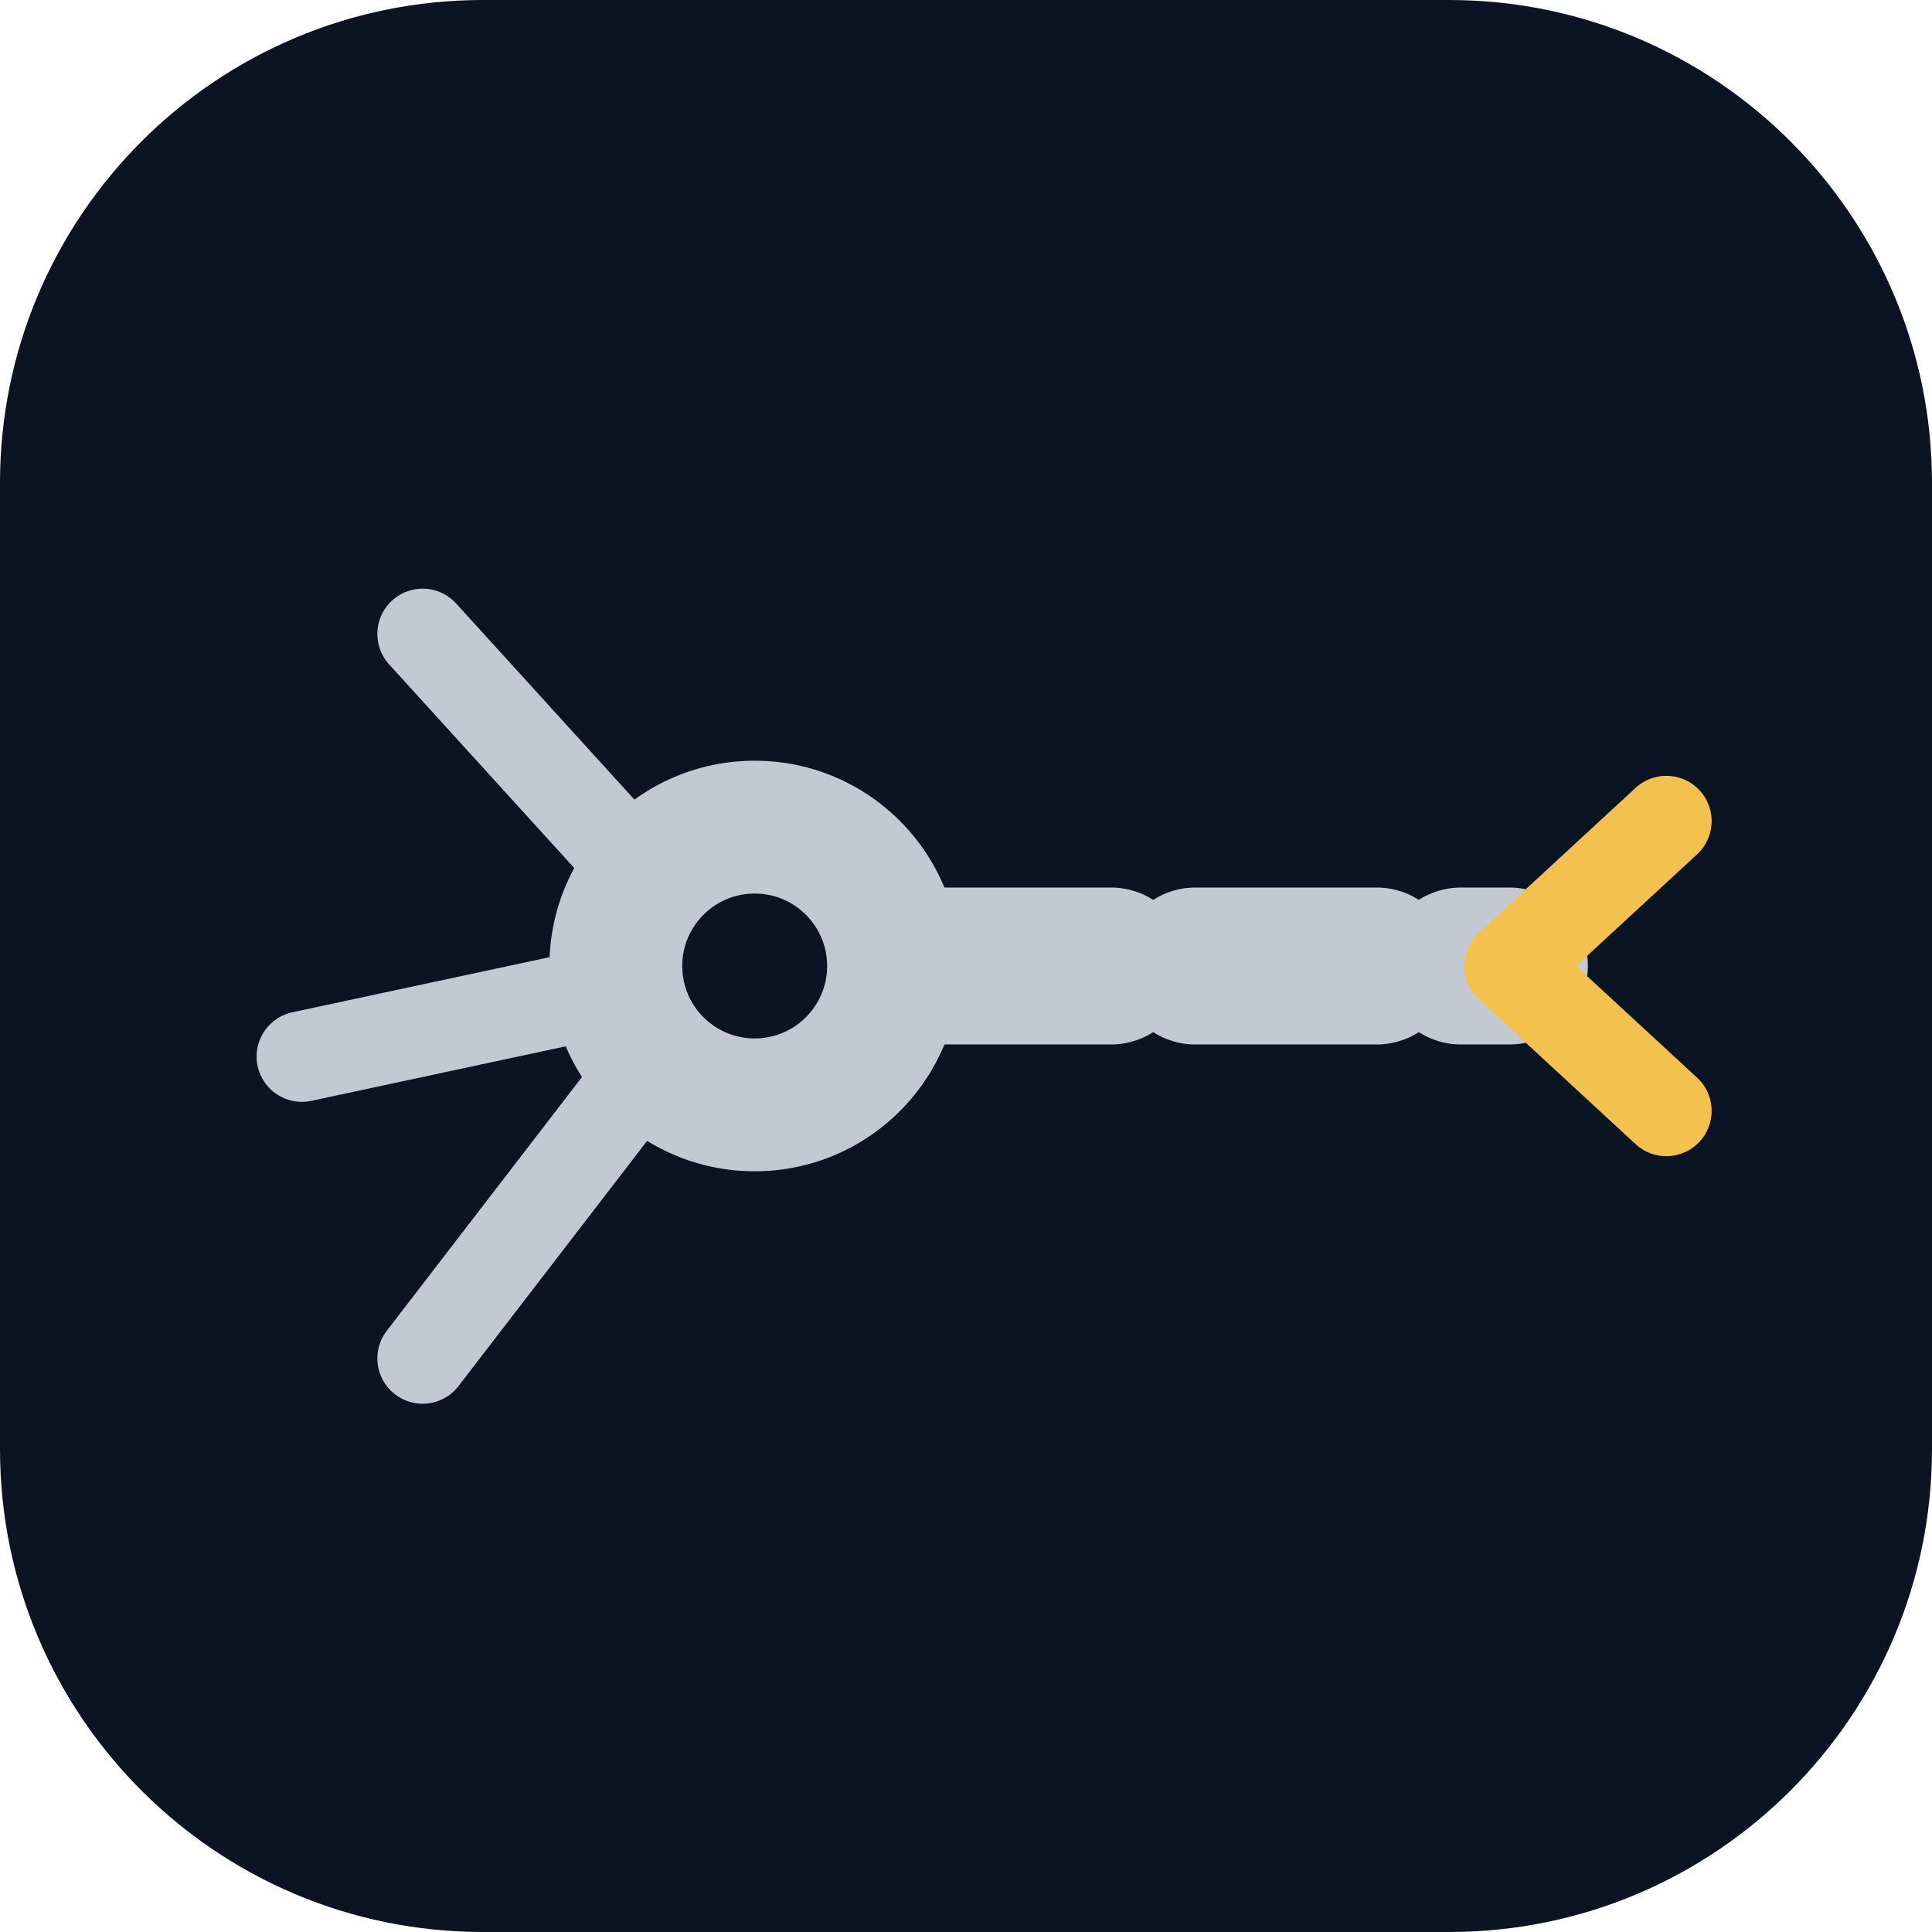
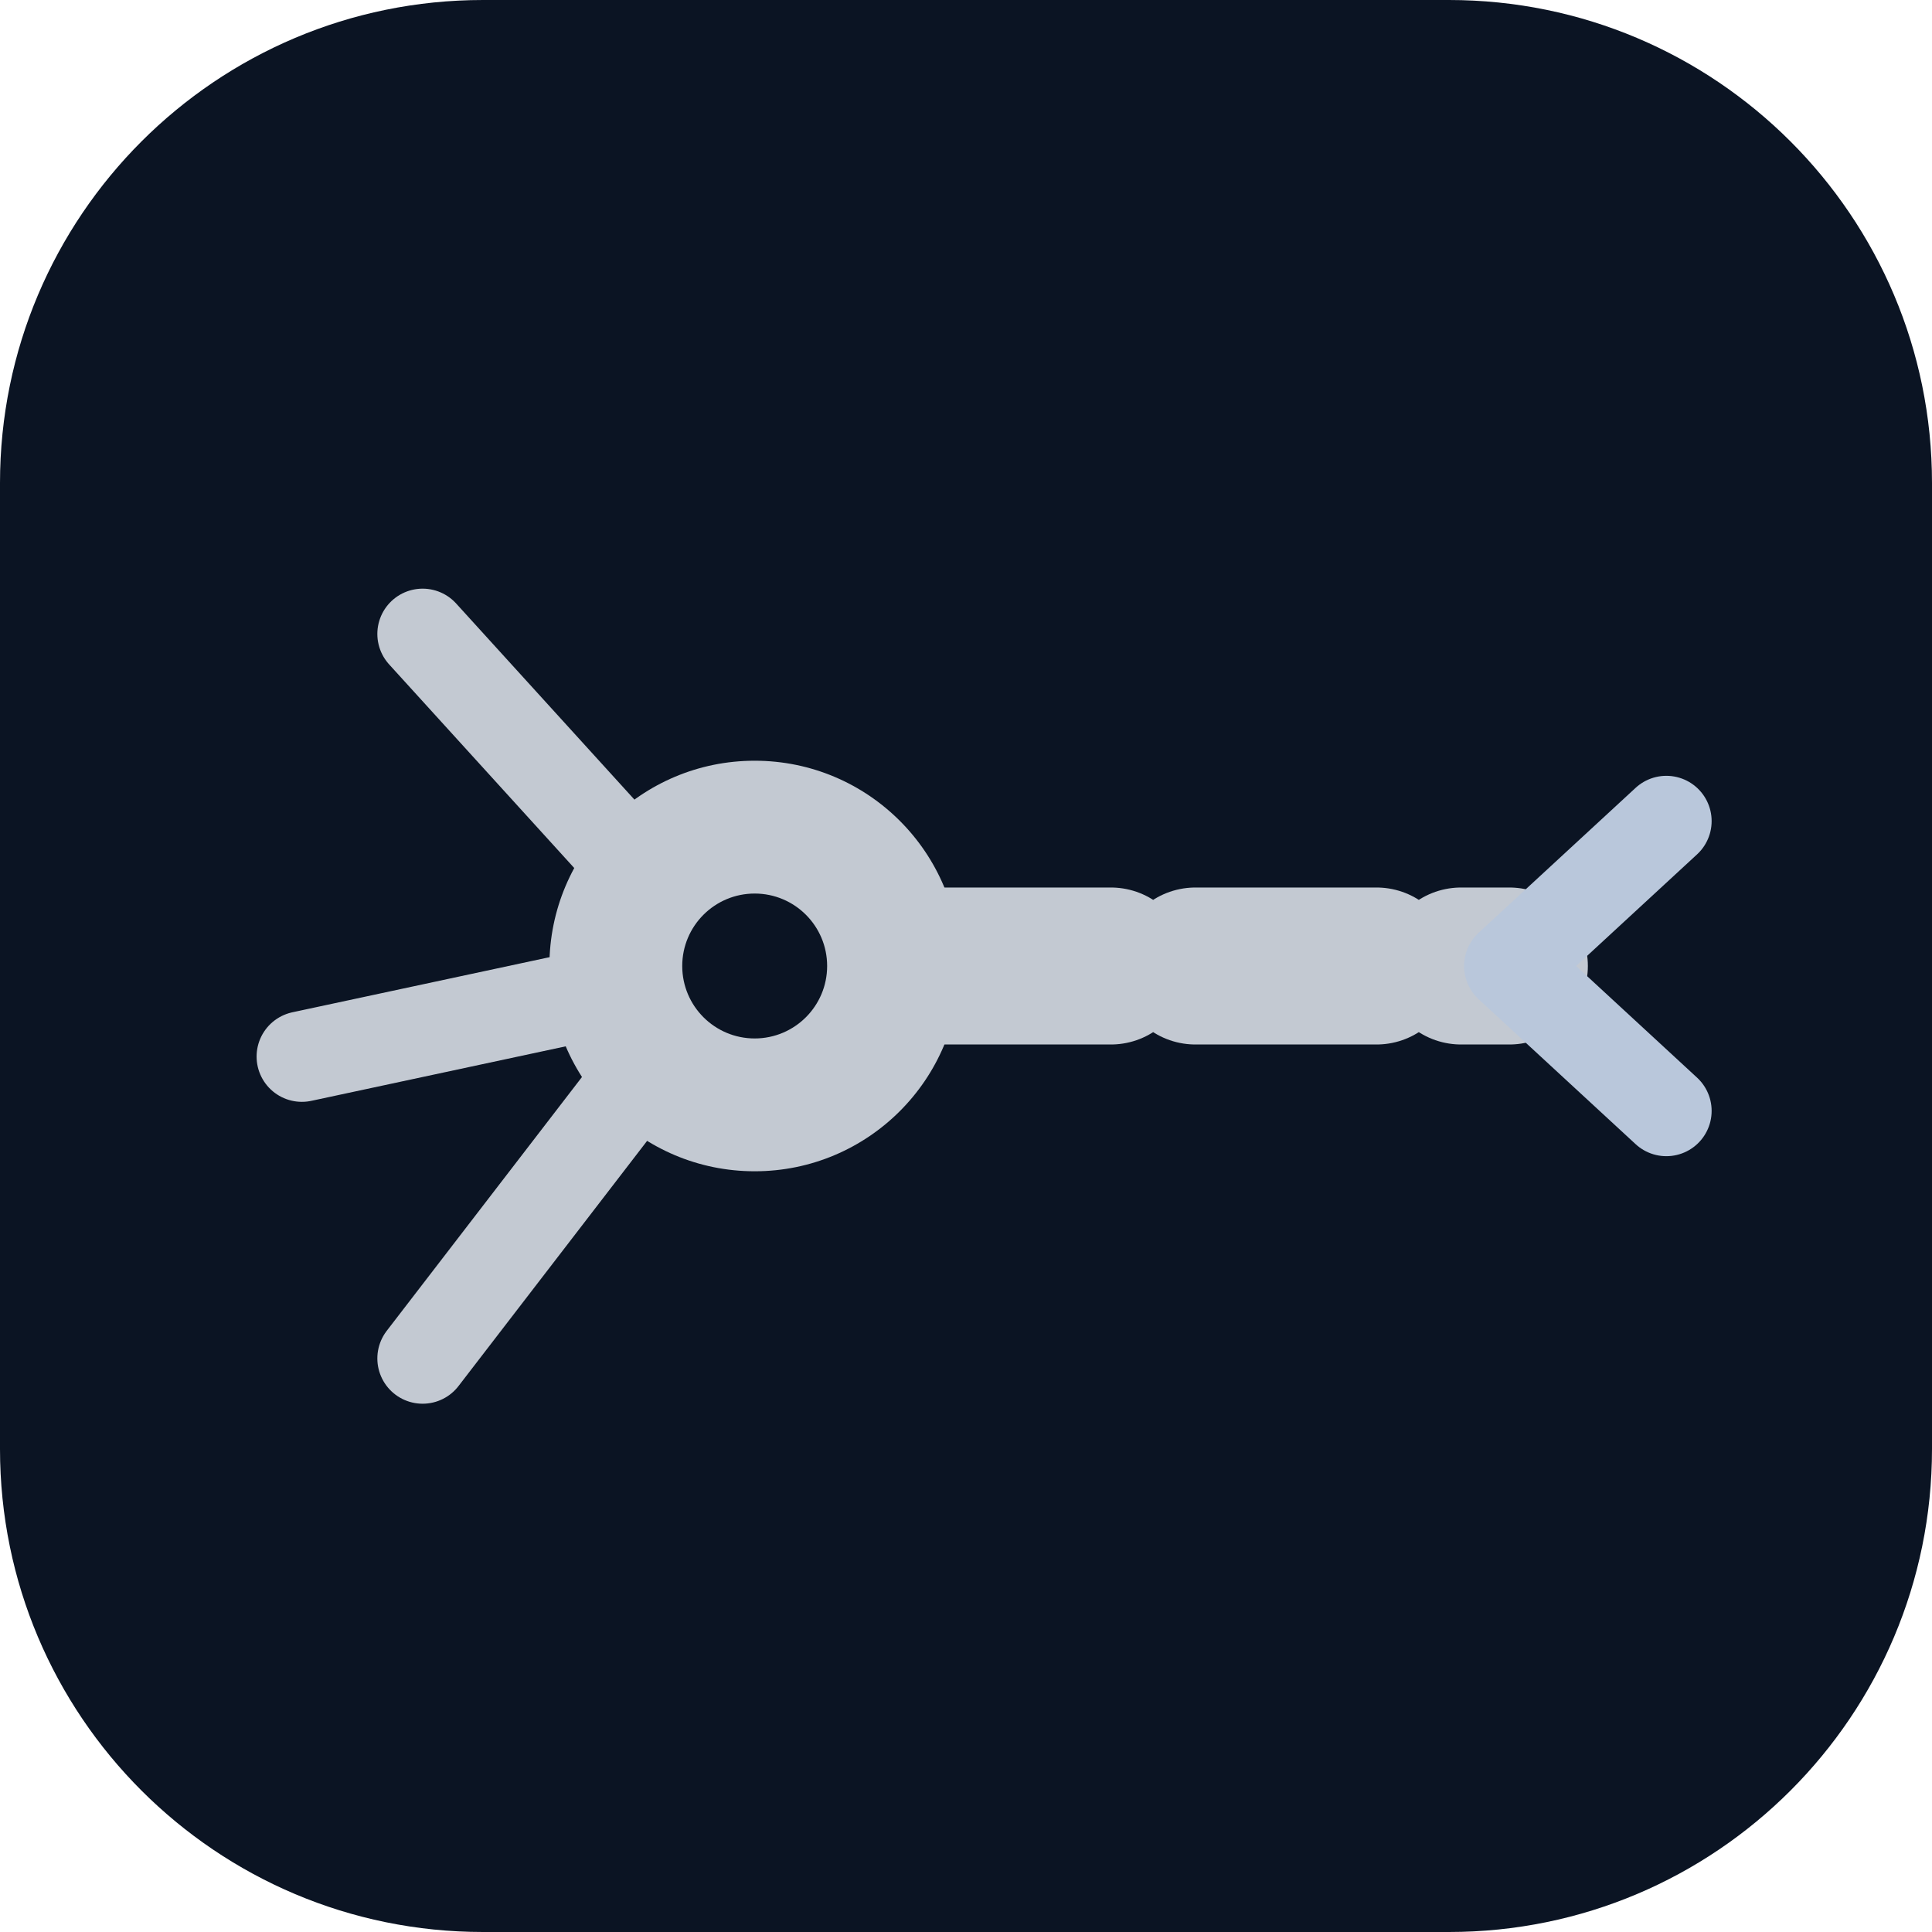
<svg xmlns="http://www.w3.org/2000/svg" viewBox="0 0 32 32">
  <rect width="32" height="32" rx="8" fill="#0B1423" />
  <g fill="none" stroke-linecap="round">
    <path d="M12 16 7 10.5M12 16 5 17.5M12 16 7 22.5" stroke="#C3C9D2" stroke-width="1.5" />
    <path d="M15.4 16H25" stroke="#C3C9D2" stroke-width="2.6" stroke-dasharray="3 1.4" />
-     <path d="M25 16l2.6-2.4M25 16l2.6 2.4" stroke="#F2C14E" stroke-width="1.5" />
+     <path d="M25 16l2.6-2.4M25 16l2.6 2.4" stroke="#B9C7DB" stroke-width="1.5" />
  </g>
  <circle cx="12.5" cy="16" r="3.4" fill="#C3C9D2" />
  <circle cx="12.5" cy="16" r="1.2" fill="#0B1423" />
</svg>
